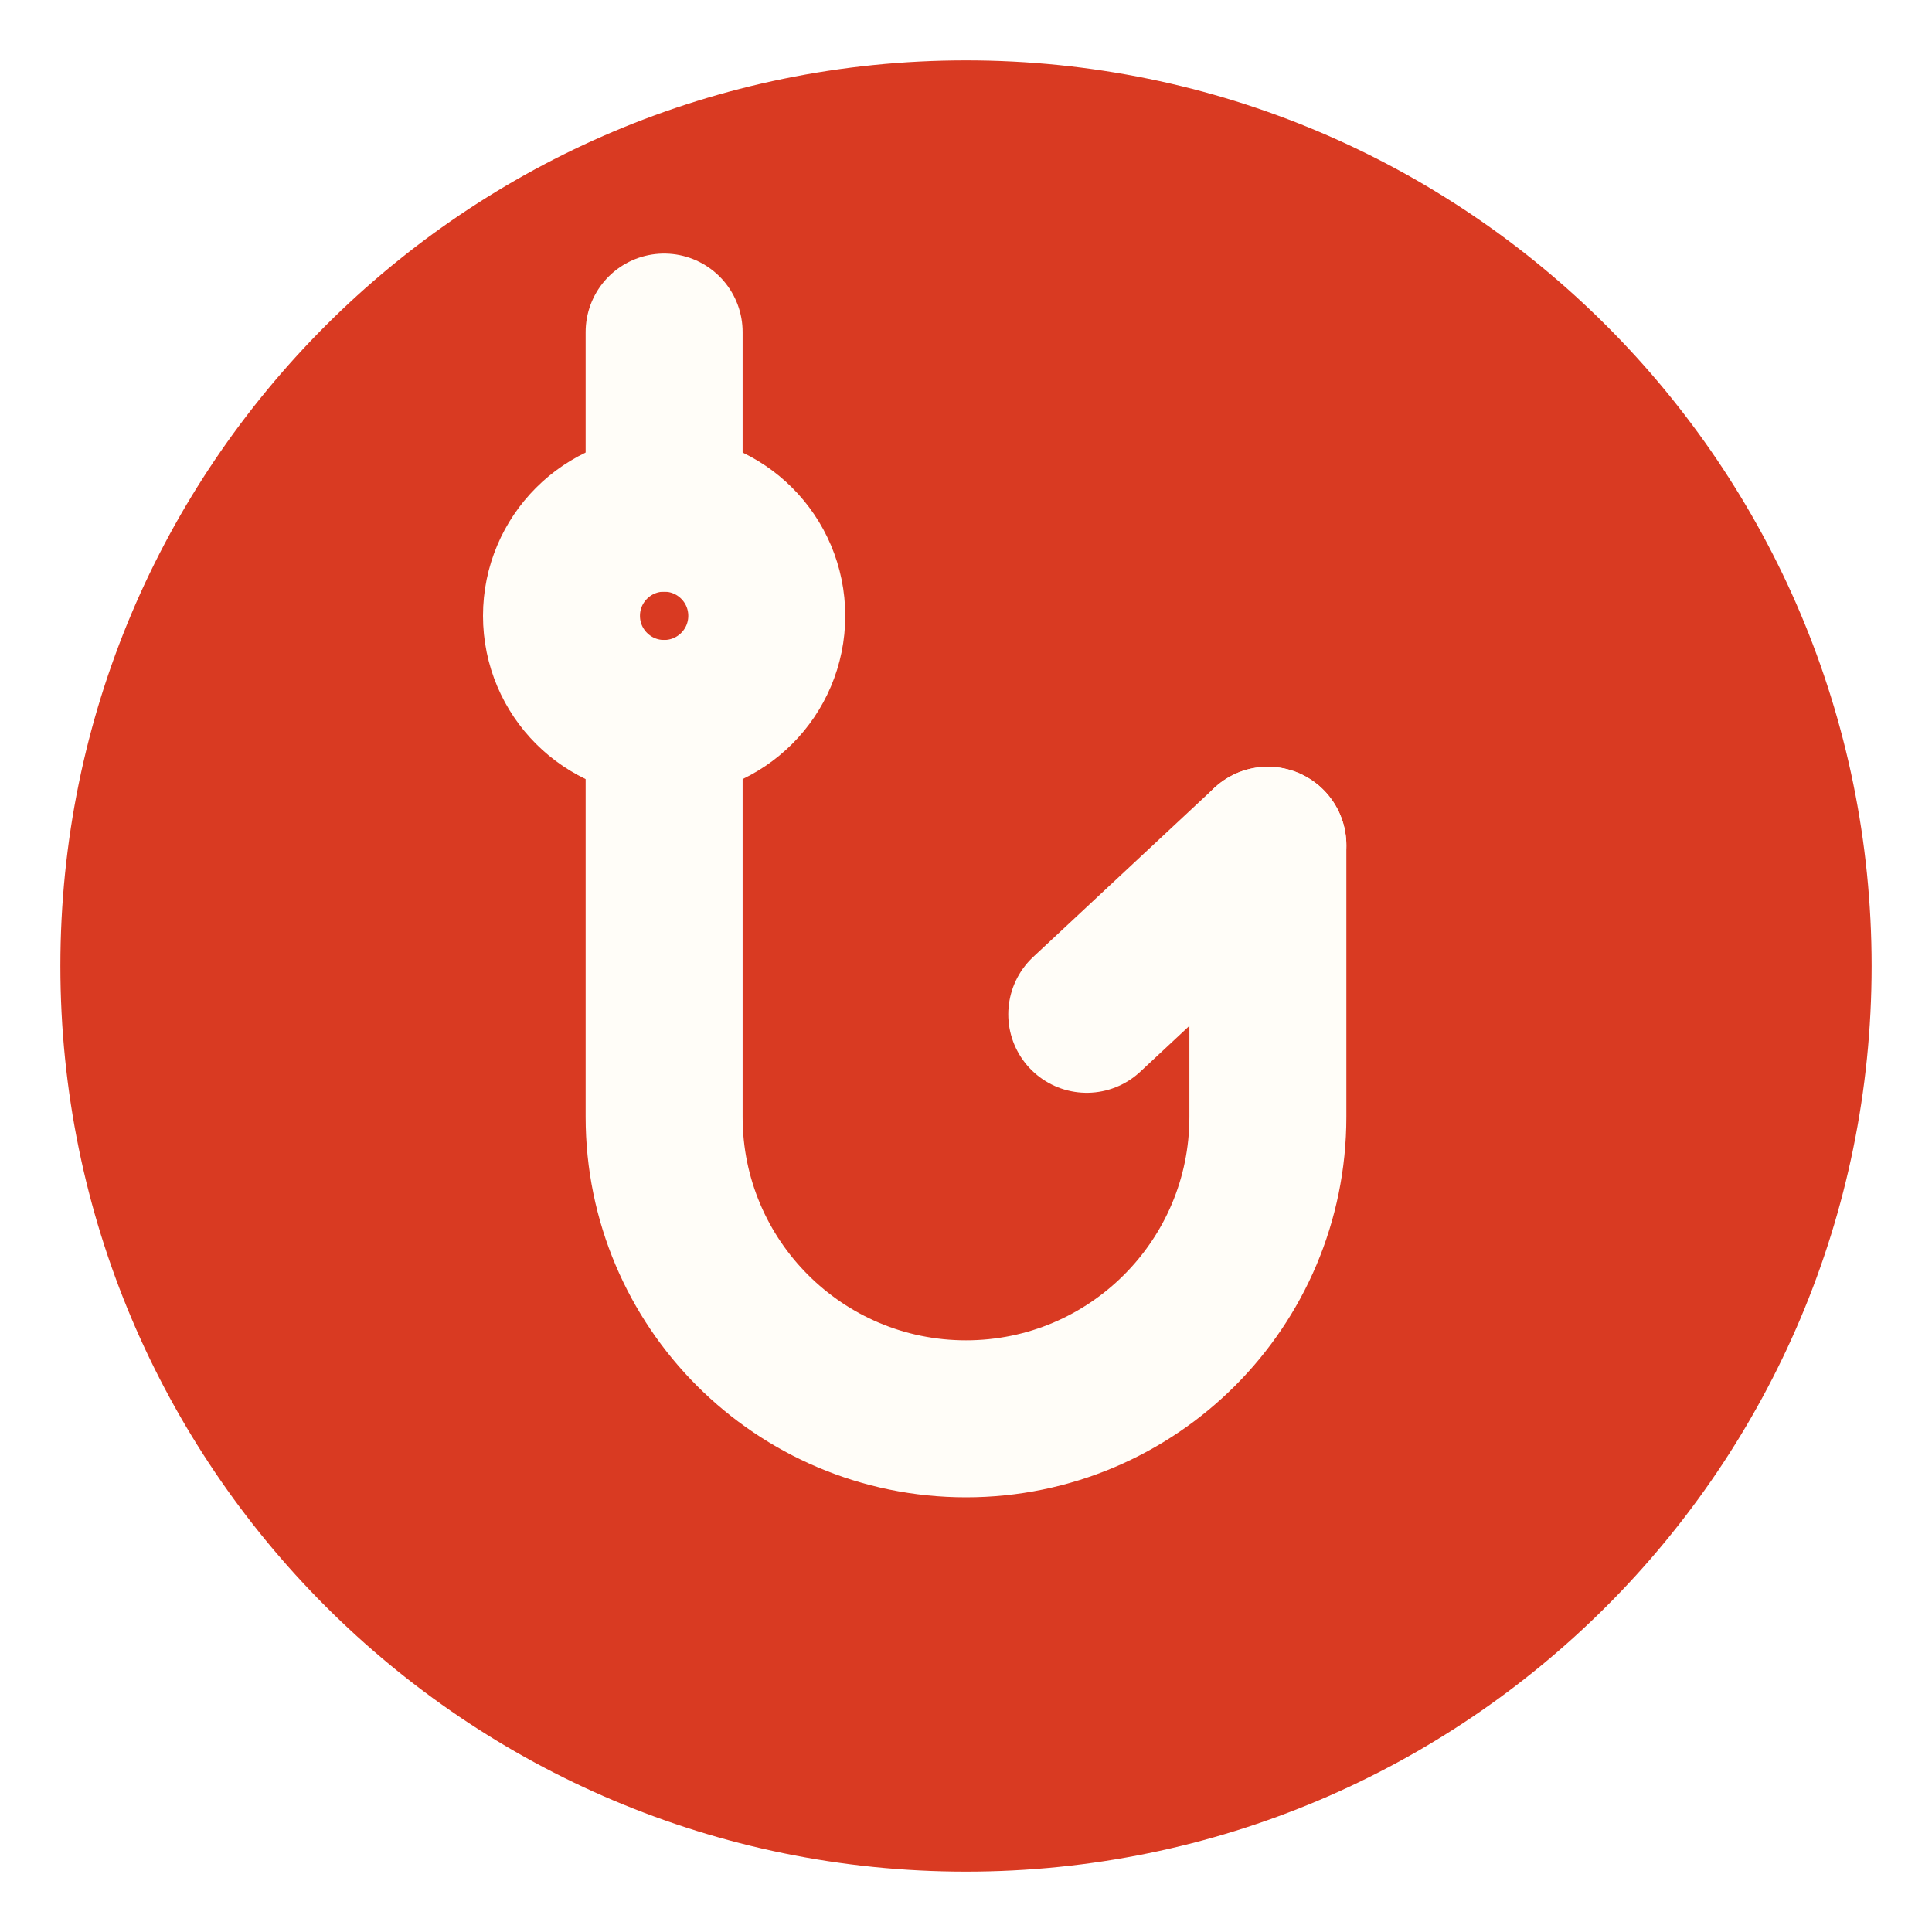
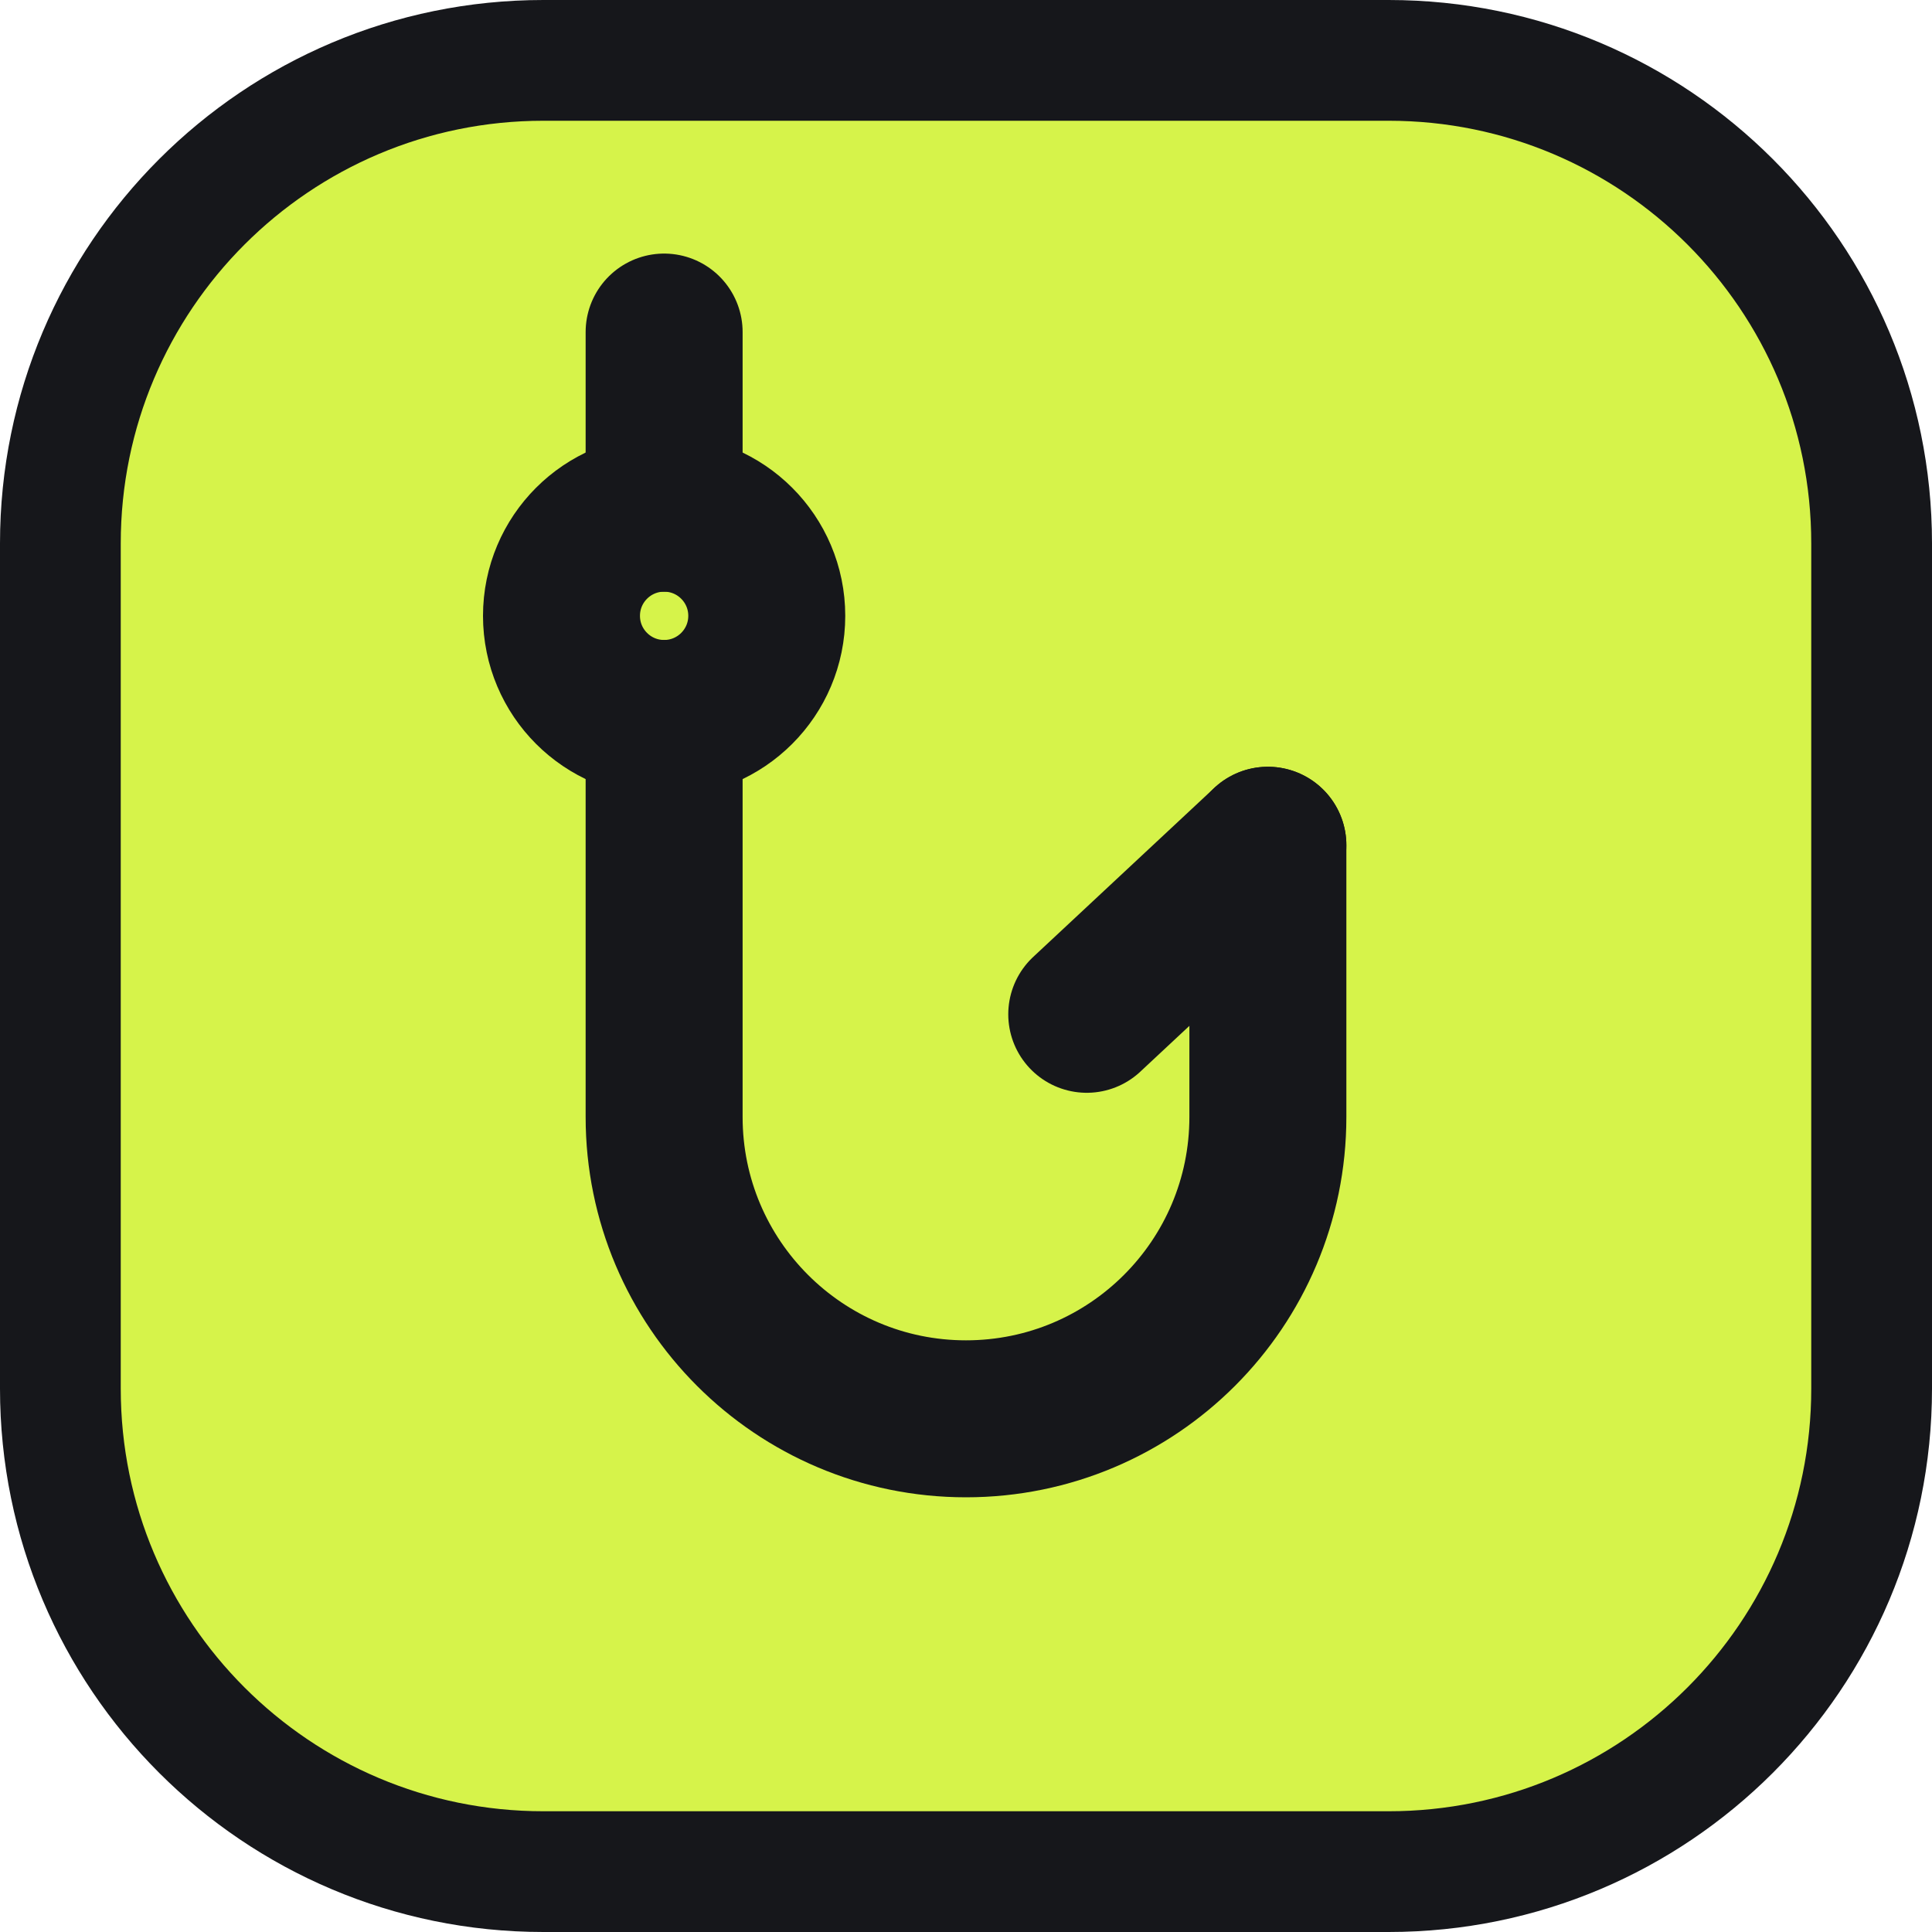
<svg xmlns="http://www.w3.org/2000/svg" viewBox="0 0 32 32">
-   <circle cx="16" cy="16" r="15" fill="#d93a22" />
-   <g transform="translate(4 4)" fill="none" stroke="#fffdf8" stroke-width="2.6" stroke-linecap="round" stroke-linejoin="round">
+   <rect x="1" y="1" width="30" height="30" rx="8" fill="#d6f34a" stroke="#16171b" stroke-width="2" />
+   <g transform="translate(4 4)" fill="none" stroke="#16171b" stroke-width="2.6" stroke-linecap="round" stroke-linejoin="round">
    <path d="M7 1.5v3" />
    <circle cx="7" cy="6.2" r="1.7" />
    <path d="M7 7.9v6.6a5 5 0 0 0 10 0V10" />
    <path d="M17 10l-3 2.8" />
  </g>
</svg>
